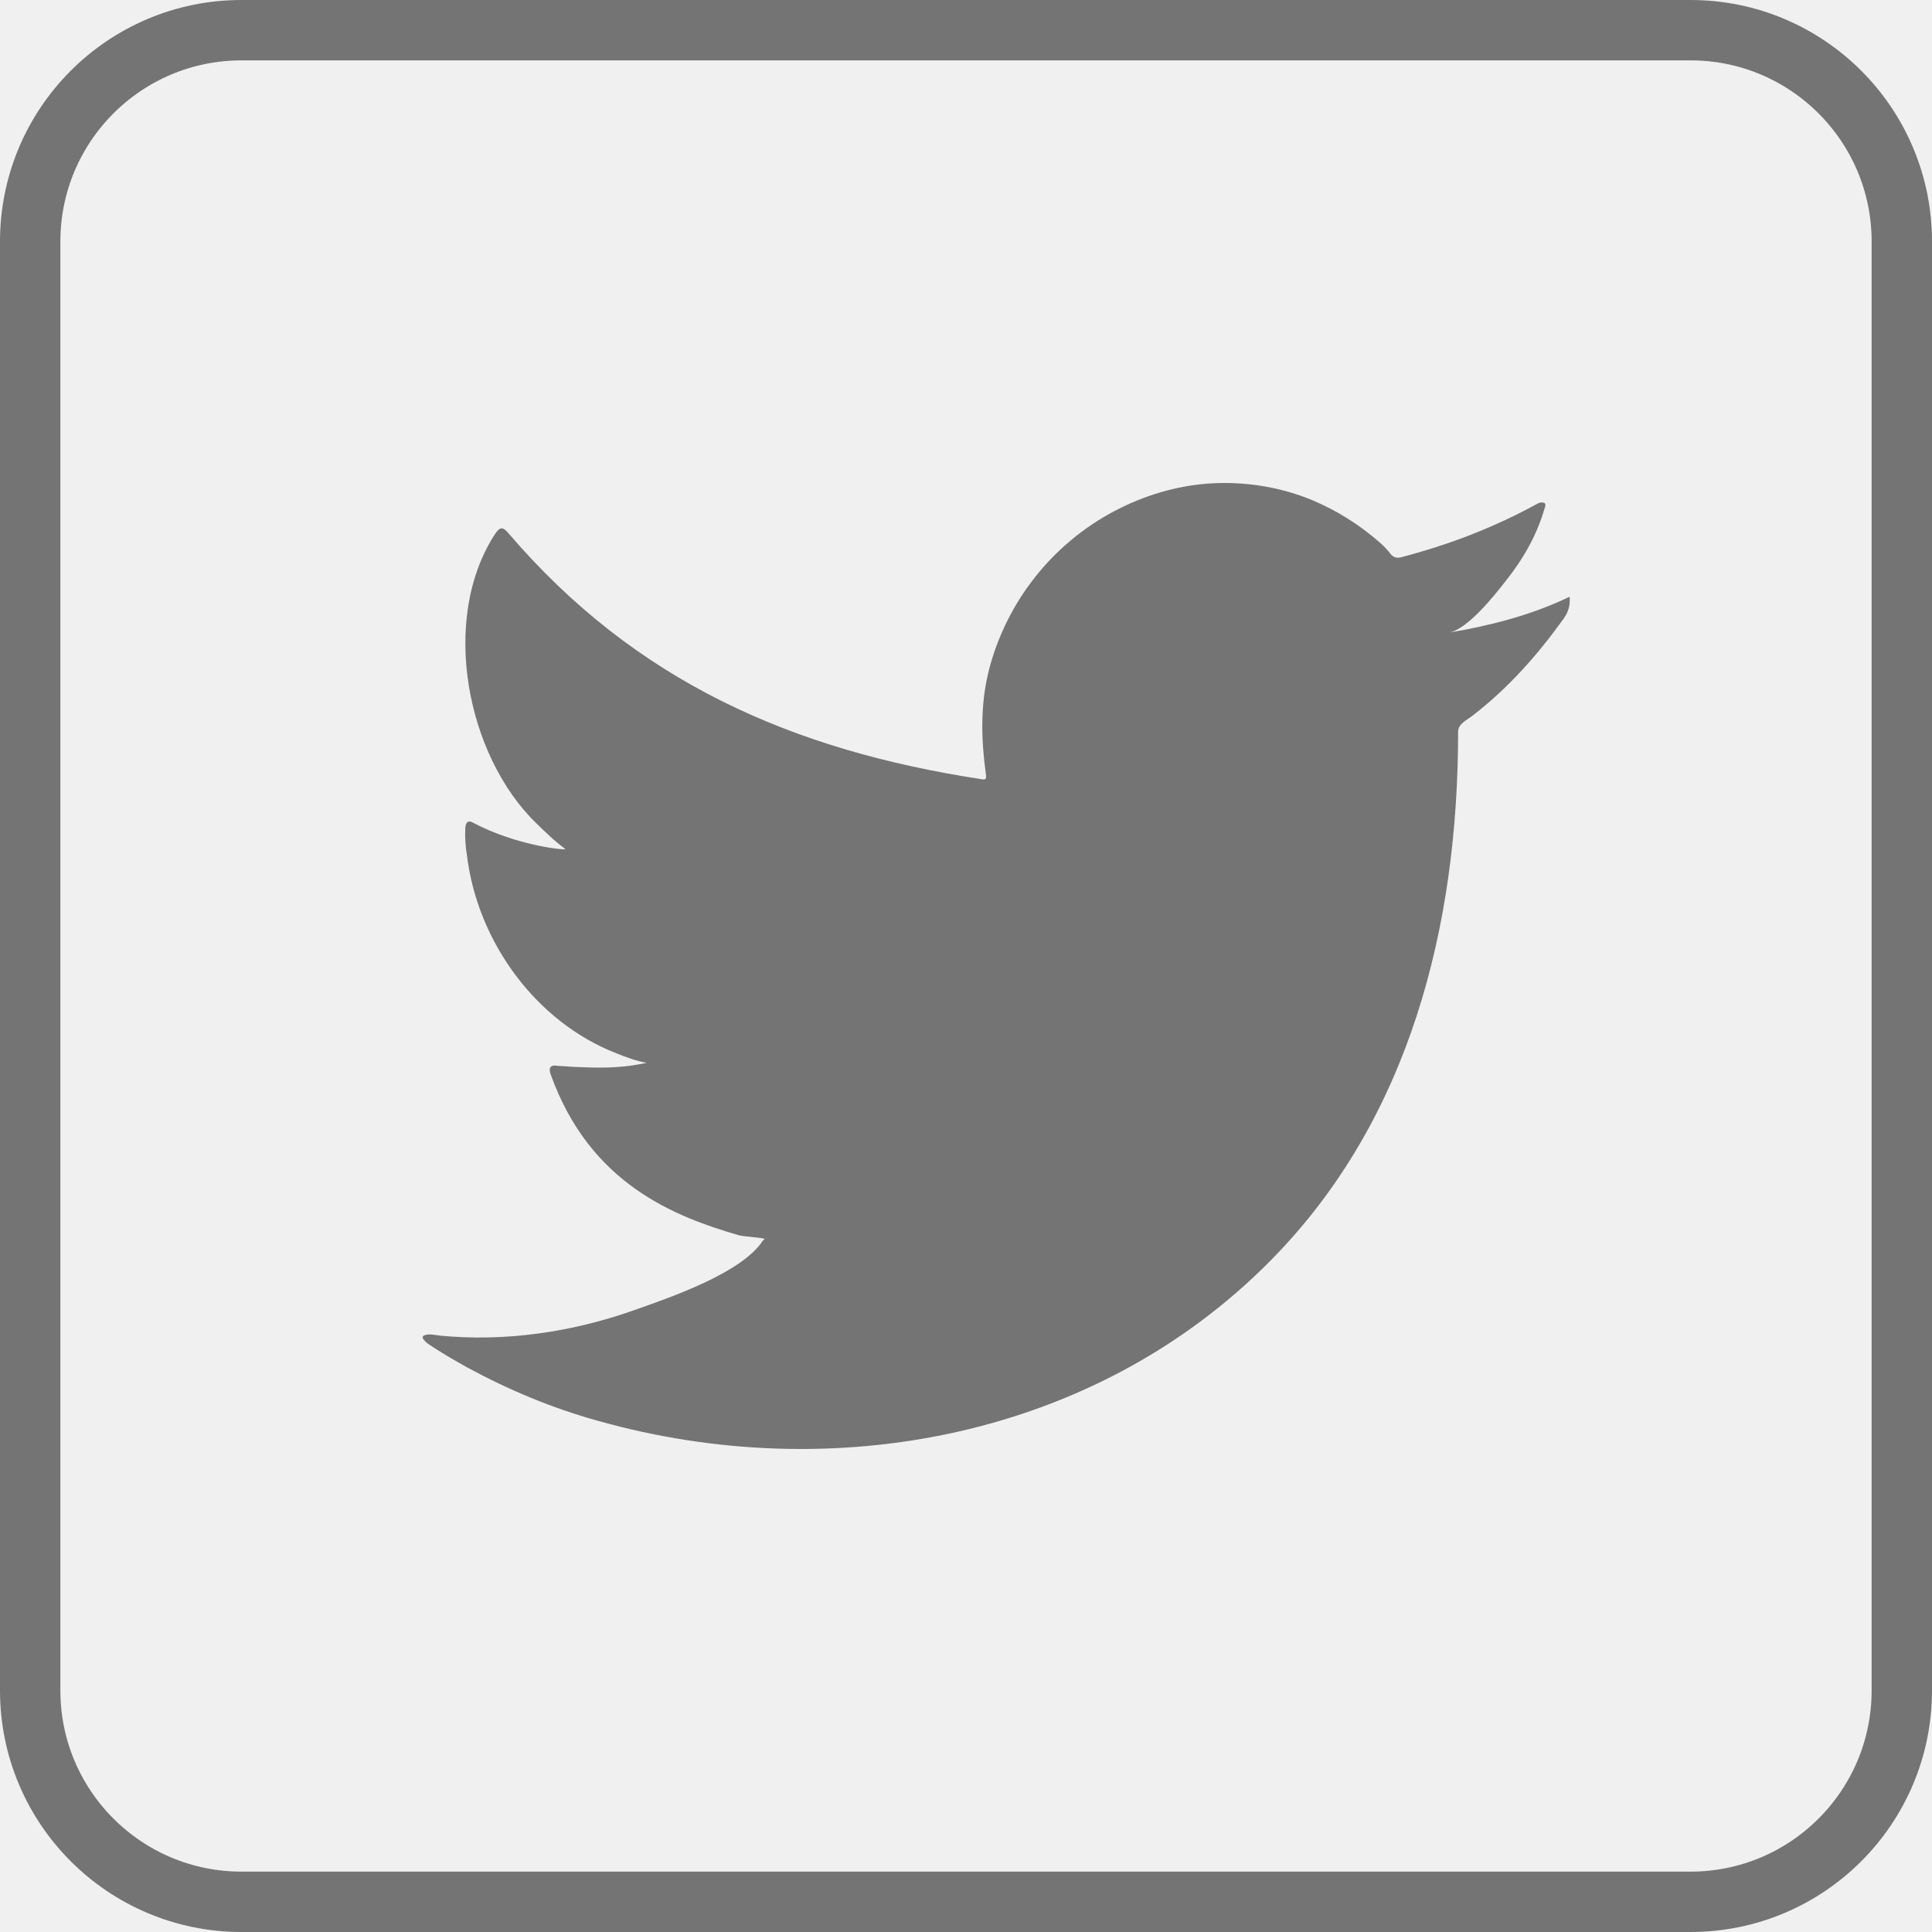
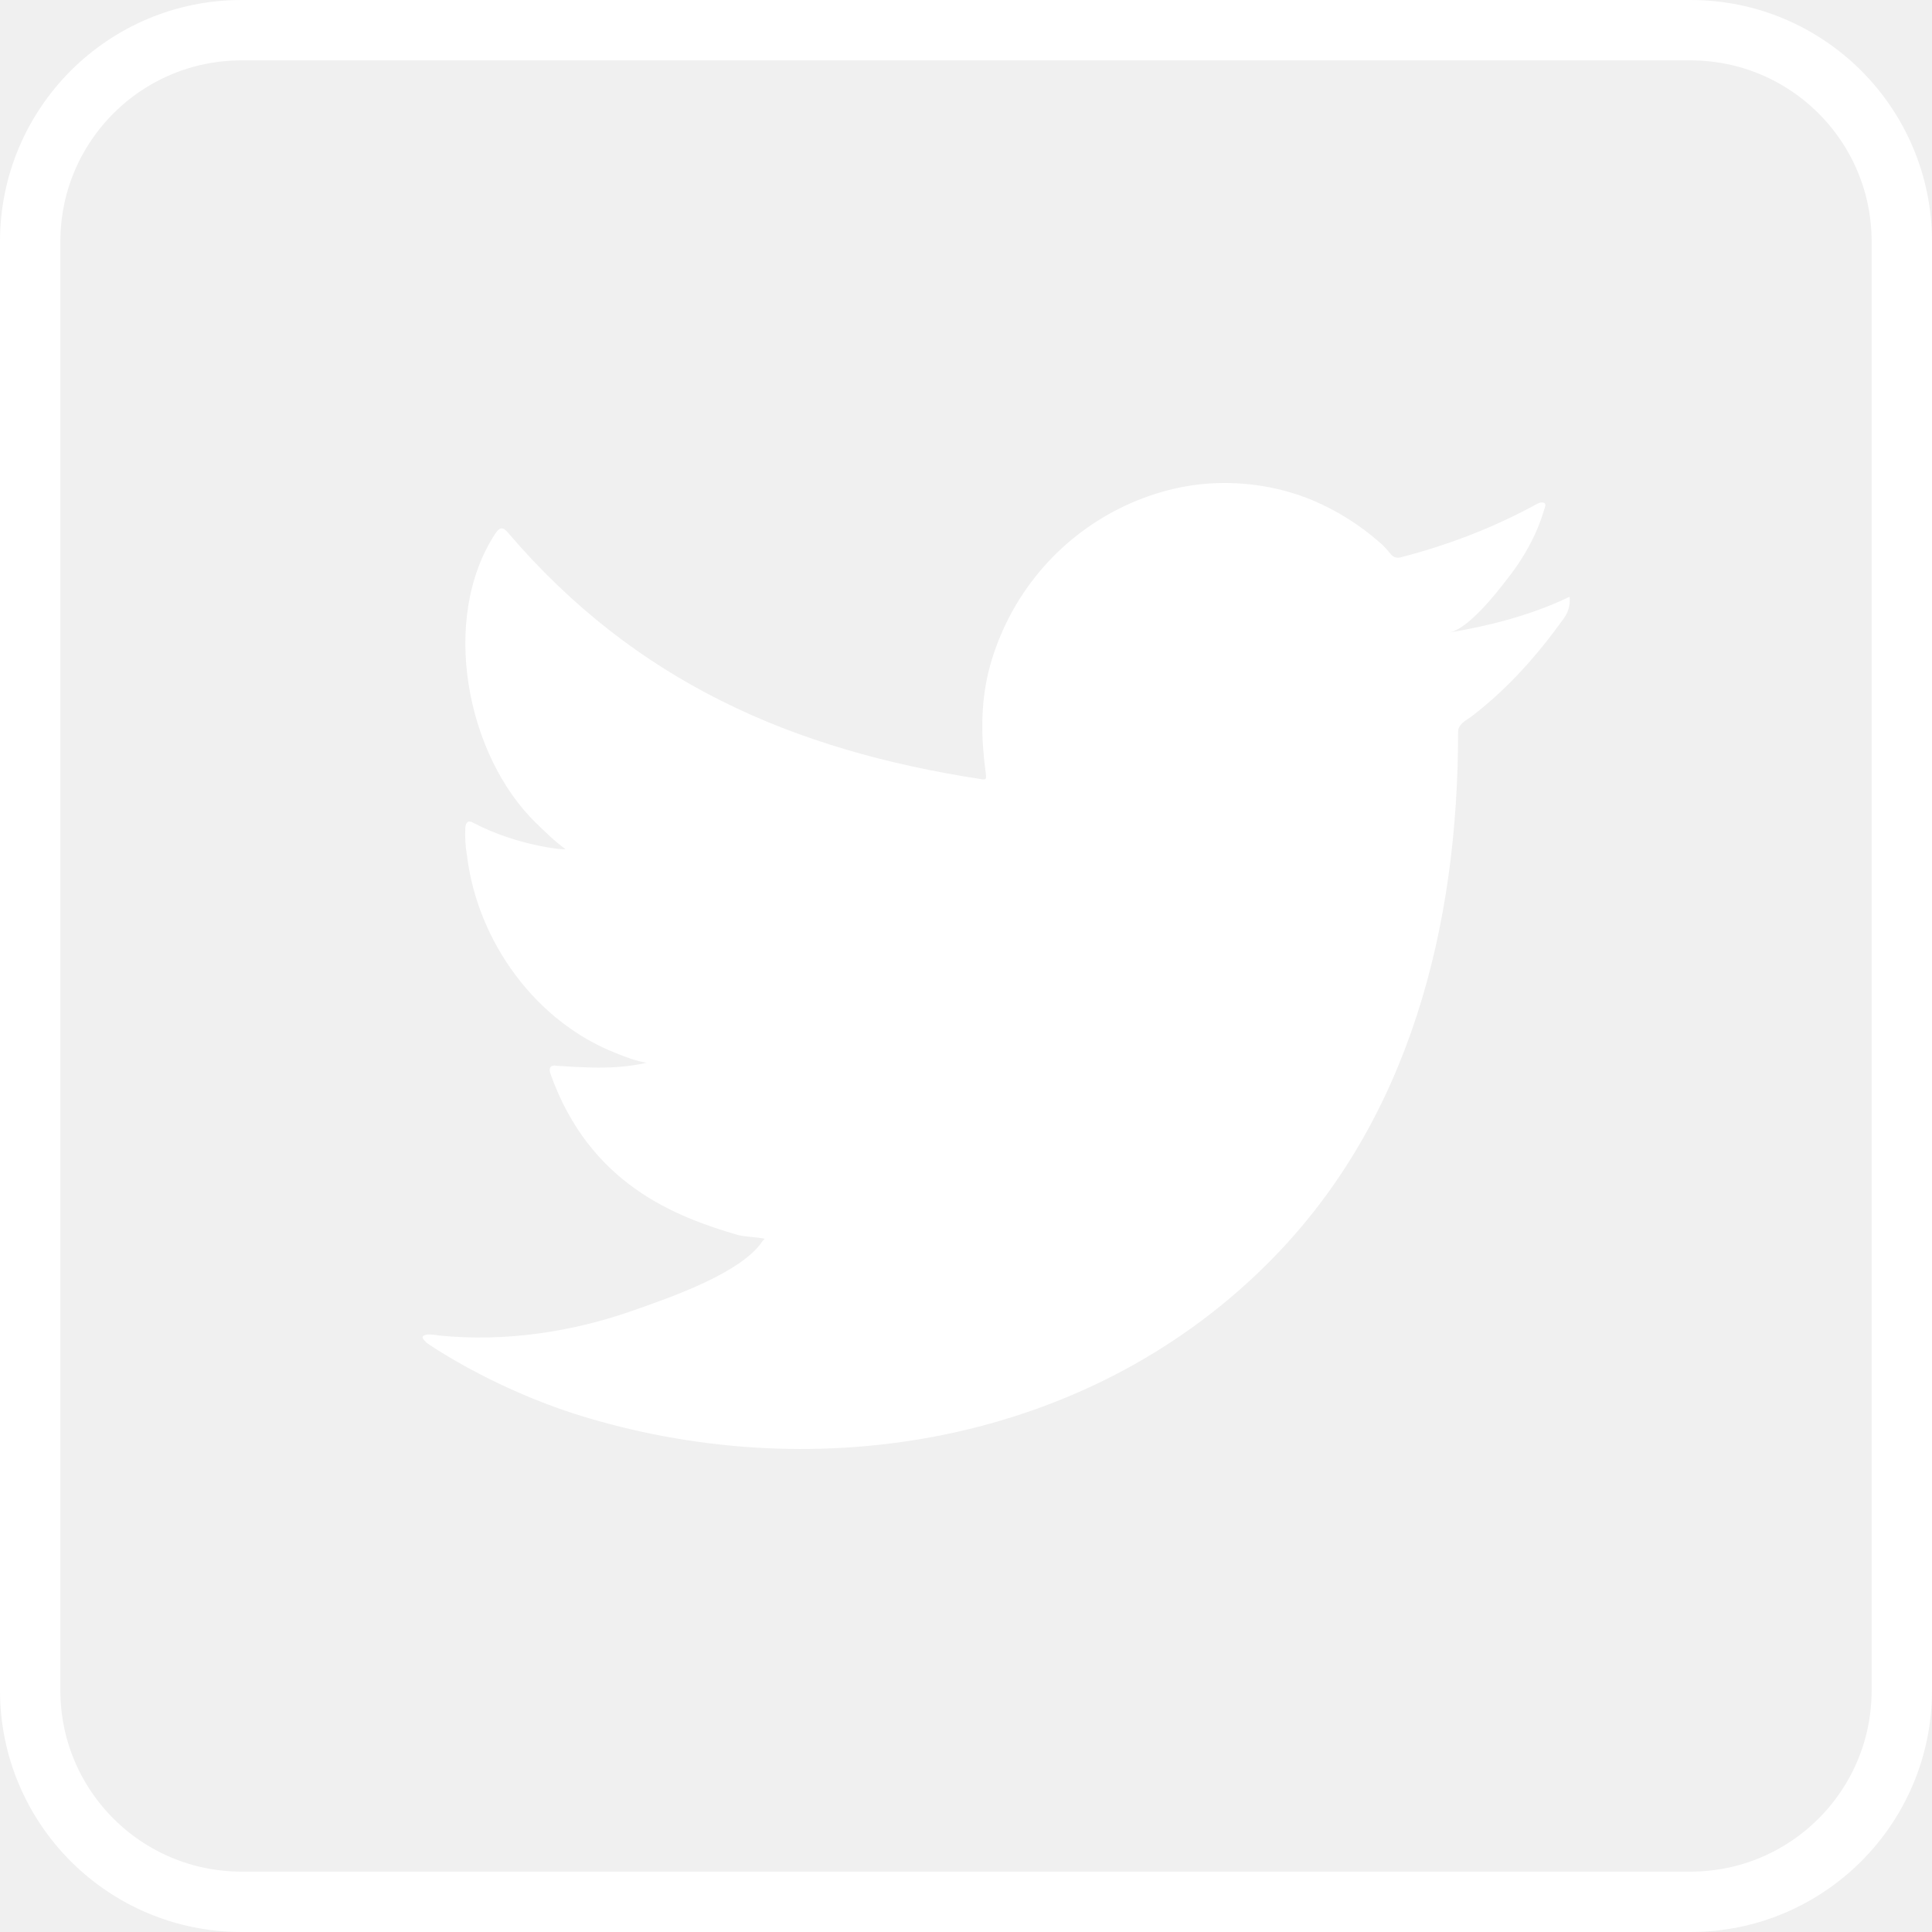
<svg xmlns="http://www.w3.org/2000/svg" width="32" height="32" viewBox="0 0 32 32" fill="none">
-   <path d="M25.923 9.919C25.321 10.199 24.648 10.37 23.997 10.478C24.305 10.428 24.76 9.855 24.942 9.619C25.223 9.268 25.454 8.867 25.58 8.43C25.594 8.394 25.608 8.351 25.58 8.33C25.538 8.315 25.51 8.323 25.475 8.337C24.746 8.738 23.997 9.024 23.199 9.232C23.136 9.246 23.087 9.232 23.044 9.189C22.982 9.11 22.918 9.039 22.848 8.981C22.512 8.688 22.148 8.459 21.742 8.287C21.21 8.065 20.621 7.972 20.047 8.007C19.487 8.043 18.94 8.208 18.443 8.473C17.946 8.738 17.498 9.11 17.148 9.554C16.783 10.012 16.51 10.564 16.37 11.137C16.237 11.695 16.251 12.247 16.328 12.812C16.342 12.905 16.328 12.92 16.251 12.905C13.12 12.426 10.522 11.287 8.421 8.831C8.33 8.724 8.281 8.724 8.204 8.838C7.279 10.249 7.728 12.519 8.883 13.636C9.037 13.786 9.191 13.937 9.367 14.065C9.303 14.08 8.54 13.994 7.854 13.636C7.763 13.579 7.714 13.607 7.707 13.714C7.7 13.865 7.707 14.008 7.735 14.173C7.91 15.605 8.883 16.93 10.207 17.445C10.368 17.51 10.536 17.574 10.711 17.603C10.41 17.667 10.095 17.717 9.226 17.653C9.121 17.631 9.079 17.689 9.121 17.796C9.773 19.615 11.18 20.152 12.238 20.46C12.378 20.488 12.518 20.488 12.665 20.517C12.658 20.532 12.651 20.532 12.637 20.546C12.287 21.09 11.075 21.498 10.508 21.699C9.479 22.064 8.365 22.229 7.279 22.121C7.104 22.093 7.069 22.1 7.02 22.121C6.971 22.15 7.02 22.193 7.069 22.243C7.286 22.393 7.511 22.522 7.742 22.651C8.428 23.023 9.149 23.324 9.899 23.532C13.779 24.627 18.149 23.825 21.062 20.861C23.353 18.534 24.151 15.333 24.151 12.118C24.151 11.989 24.298 11.924 24.382 11.86C24.977 11.402 25.461 10.857 25.902 10.242C26 10.105 26 9.984 26 9.934V9.919C26 9.869 26 9.884 25.923 9.919V9.919Z" fill="#747474" />
-   <rect x="0.5" y="0.5" width="31" height="31" rx="3.5" stroke="#747474" />
+   <path d="M25.923 9.919C25.321 10.199 24.648 10.37 23.997 10.478C24.305 10.428 24.76 9.855 24.942 9.619C25.223 9.268 25.454 8.867 25.58 8.43C25.594 8.394 25.608 8.351 25.58 8.33C25.538 8.315 25.51 8.323 25.475 8.337C24.746 8.738 23.997 9.024 23.199 9.232C23.136 9.246 23.087 9.232 23.044 9.189C22.982 9.11 22.918 9.039 22.848 8.981C22.512 8.688 22.148 8.459 21.742 8.287C21.21 8.065 20.621 7.972 20.047 8.007C19.487 8.043 18.94 8.208 18.443 8.473C17.946 8.738 17.498 9.11 17.148 9.554C16.783 10.012 16.51 10.564 16.37 11.137C16.237 11.695 16.251 12.247 16.328 12.812C16.342 12.905 16.328 12.92 16.251 12.905C13.12 12.426 10.522 11.287 8.421 8.831C8.33 8.724 8.281 8.724 8.204 8.838C7.279 10.249 7.728 12.519 8.883 13.636C9.037 13.786 9.191 13.937 9.367 14.065C9.303 14.08 8.54 13.994 7.854 13.636C7.763 13.579 7.714 13.607 7.707 13.714C7.7 13.865 7.707 14.008 7.735 14.173C7.91 15.605 8.883 16.93 10.207 17.445C10.368 17.51 10.536 17.574 10.711 17.603C10.41 17.667 10.095 17.717 9.226 17.653C9.121 17.631 9.079 17.689 9.121 17.796C9.773 19.615 11.18 20.152 12.238 20.46C12.378 20.488 12.518 20.488 12.665 20.517C12.658 20.532 12.651 20.532 12.637 20.546C12.287 21.09 11.075 21.498 10.508 21.699C9.479 22.064 8.365 22.229 7.279 22.121C7.104 22.093 7.069 22.1 7.02 22.121C6.971 22.15 7.02 22.193 7.069 22.243C7.286 22.393 7.511 22.522 7.742 22.651C8.428 23.023 9.149 23.324 9.899 23.532C13.779 24.627 18.149 23.825 21.062 20.861C23.353 18.534 24.151 15.333 24.151 12.118C24.151 11.989 24.298 11.924 24.382 11.86C24.977 11.402 25.461 10.857 25.902 10.242C26 10.105 26 9.984 26 9.934V9.919C26 9.869 26 9.884 25.923 9.919V9.919Z" fill="white" />
+   <rect x="0.5" y="0.5" width="31" height="31" rx="3.5" stroke="white" />
</svg>
